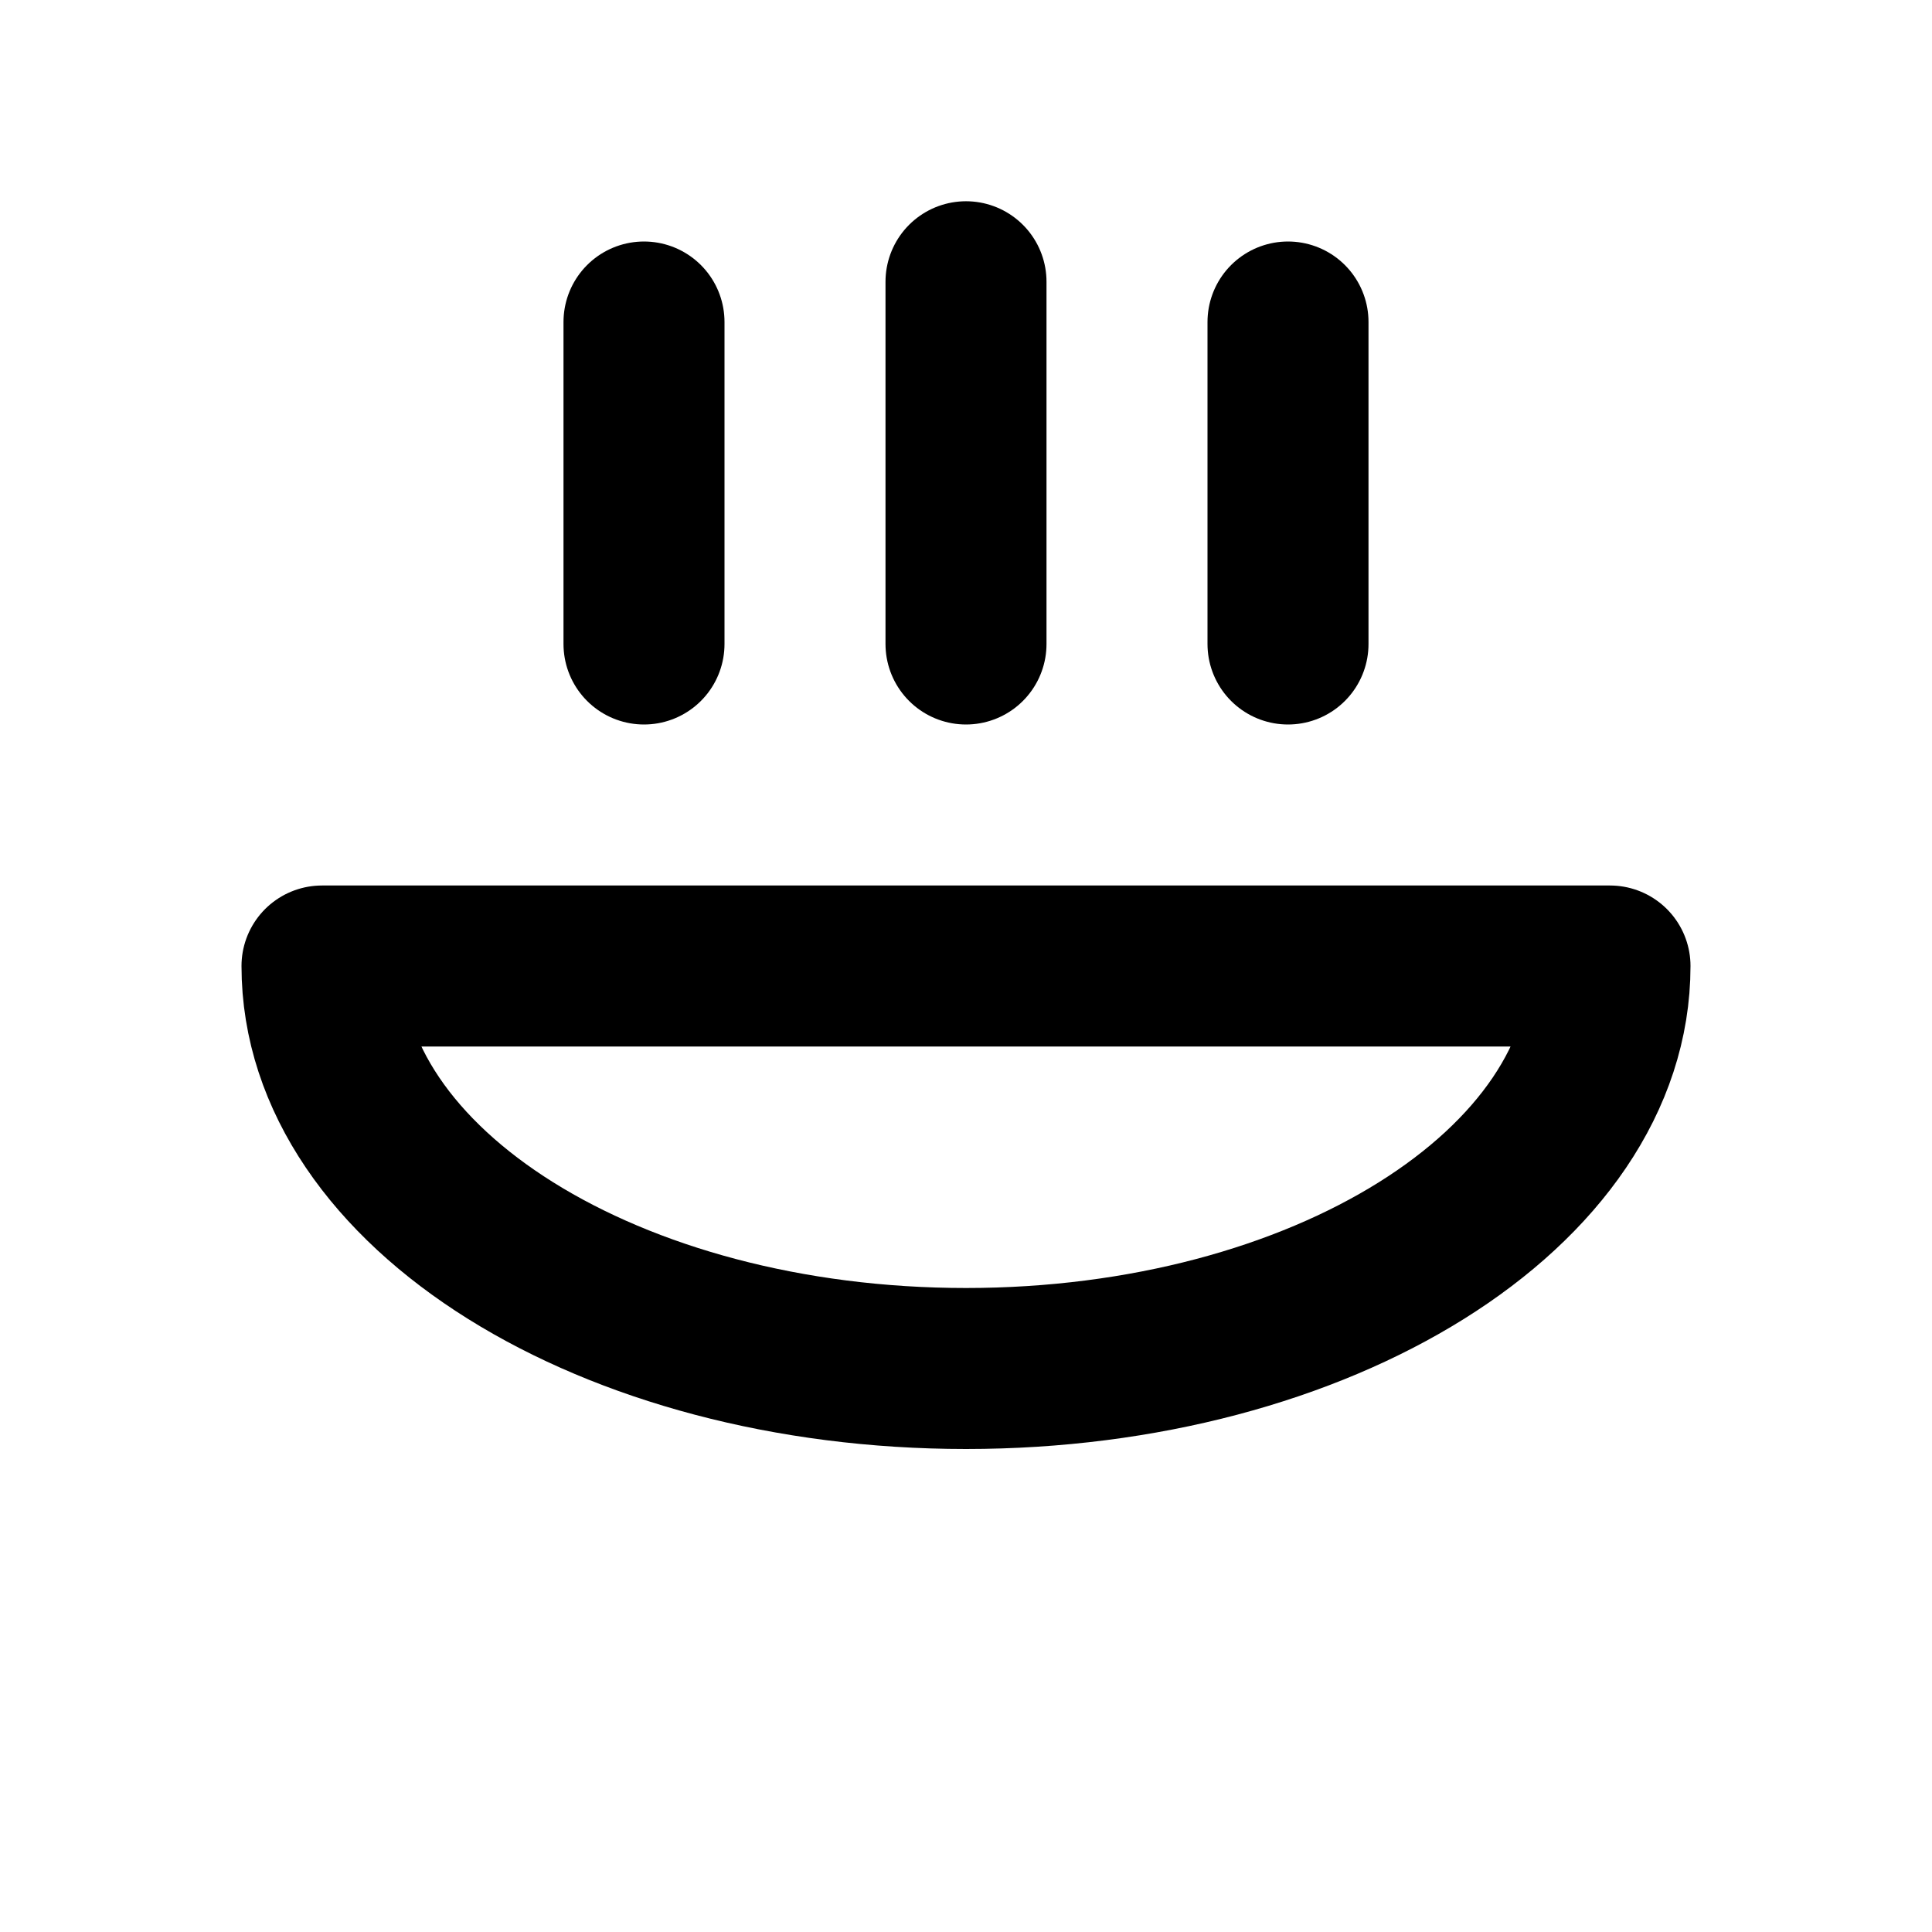
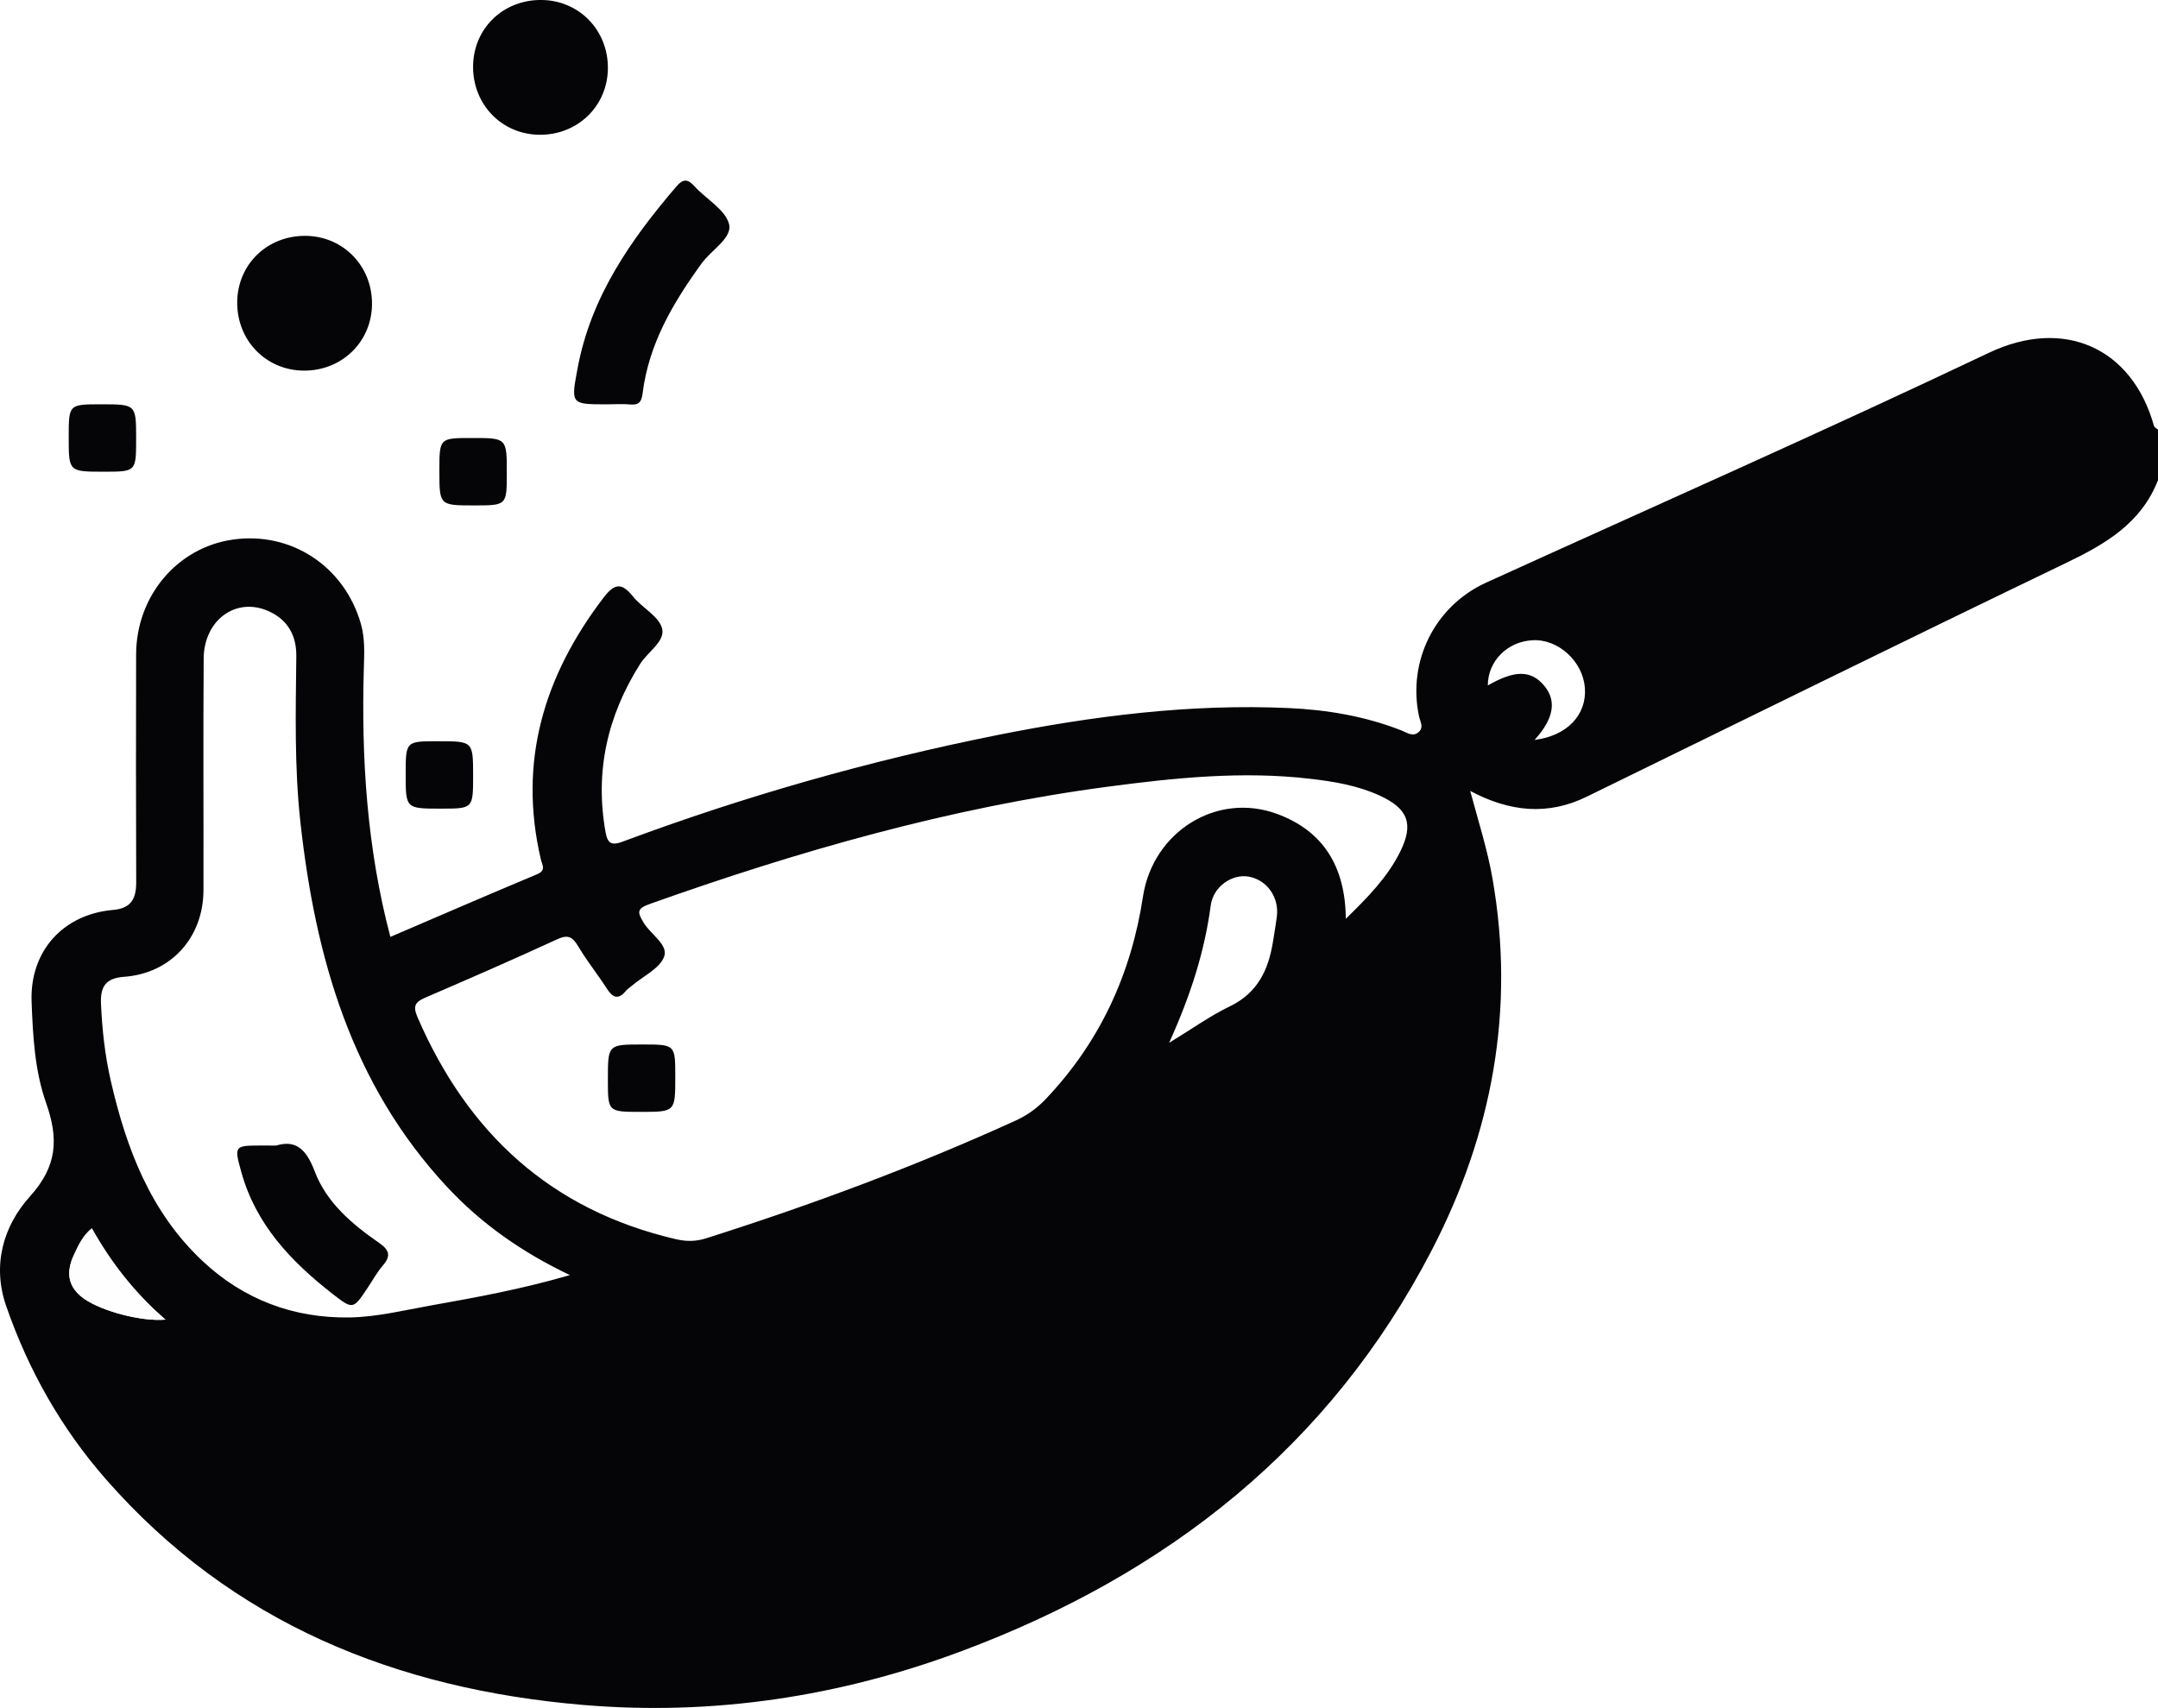
- <svg xmlns="http://www.w3.org/2000/svg" viewBox="0 0 24 24" fill="none" stroke="currentColor" stroke-width="2" stroke-linecap="round" stroke-linejoin="round">
-   <path d="M4 12 A8 5 0 0 0 20 12 Z" />
-   <line x1="8" y1="4" x2="8" y2="8" />
-   <line x1="12" y1="3.5" x2="12" y2="8" />
-   <line x1="16" y1="4" x2="16" y2="8" />
+ <svg xmlns="http://www.w3.org/2000/svg" id="Capa_1" data-name="Capa 1" viewBox="0 0 3926.18 3107.89">
+   <defs>
+     <style>.cls-1{fill:#050507;}.cls-2{fill:#fefefe;}</style>
+   </defs>
+   <path class="cls-1" d="M3969.71,1336.55c-30.35,78-94.82,115.87-166.36,150.29-291.83,140.39-582.23,283.72-873.21,425.86-70.29,34.33-139.54,27.82-211.76-10.57,15.06,56,31.23,106.44,40.41,158.71,41.89,238.59-.19,464.38-110.39,677-185.56,358-481.49,589.47-854.22,729.08-222.62,83.38-453.59,118.41-690.12,98.33-339.07-28.8-638-148.38-867.71-410.5-81.42-92.9-141.32-199-181.65-315.57-25.73-74.34-5.31-145.4,43.72-199.69,49.42-54.73,51.9-104.74,28.94-169.75C106.68,2411.17,103.28,2347.37,101,2285c-3.29-91,57.12-158.55,148.14-166.34,33.46-2.86,42.31-21,42.2-50.91q-.75-206.88-.16-413.77c.16-106.26,74.5-194.58,175.55-209.19,106.47-15.4,203.49,48.57,233.42,153.38,7.52,26.36,6.15,53,5.36,79.75-4.82,164.88,5.59,328.21,48.24,489.77,89.63-38.42,178-76.79,266.8-113.91,17.28-7.22,9.41-17,7-27.11-41.74-177.94,5.55-334.1,114.14-476.41,20.13-26.38,33.11-27.37,53.48-2,16.69,20.77,47.34,36,53,58.41,5.82,23.13-26,42.26-39.89,64.19-59.73,94.47-82.78,195.66-63,306.42,3.84,21.54,11.94,24.18,31,17.1a4443.7,4443.7,0,0,1,680.49-193.68c175.41-35.09,352.25-57.53,531.65-49.39,70.12,3.19,139.1,14.91,205,40.77,10.48,4.11,20.88,12.47,31.55,2.57,9.28-8.6,2.27-18.89.23-28.51-21.27-100.47,29.13-200.73,122.11-243.06,305.09-138.86,611.81-274.29,914.53-418.15,137-65.1,261-9,300.59,133.06.75,2.7,4.84,4.46,7.37,6.66ZM2492.05,2134.79c40.49-39.6,75.74-75.61,98.68-121.59,25.39-50.9,14.89-79-37.81-103-39.8-18.09-82.29-25.16-125.41-30.19-124.08-14.48-246.92-1.78-369.8,14.56-286,38-561.31,116.87-832.31,213.33-24.15,8.59-21.86,15.39-11.1,33.59,12.71,21.49,45.19,40.19,37.68,61.71-7.61,21.78-38,35.63-58.33,53-3.9,3.31-8.38,6.11-11.62,10-14.14,16.82-24,11.74-34.52-4.57-16.52-25.67-35.78-49.64-51.42-75.8-9.89-16.54-17.51-23.56-37.95-14.16-79.53,36.59-159.77,71.66-240.19,106.26-18.79,8.08-23.9,15-14.7,36.21,91.39,210.92,242.7,350.79,469.91,403.59,19.74,4.59,36.72,4.27,55.37-1.66,191.3-60.78,379.15-130.48,561.92-213.73a174,174,0,0,0,55.38-39.27c98.8-103.87,155.7-227.71,177.18-368.71,18-117.89,134.08-191,244-150.44C2450.91,1974.82,2491.26,2039.61,2492.05,2134.79Zm-1411.7,648.32c-87.26-41.63-160.94-93.37-223.25-160.24-174.16-186.88-239.82-417.51-267-663.71C579,1858.6,581.5,1757.81,582.62,1657c.42-38.25-15.94-66.73-50.9-82.21-58.89-26.09-117.15,16.16-117.63,86.59-1,140.45-.09,280.92-.38,421.37-.18,86.1-59.1,151.36-144.29,157.54-33.46,2.43-43.56,17.65-42.15,49.24,2.11,47.27,7.27,94,17.81,140,28.24,123.21,72.1,239,167,328,74.9,70.31,165.83,104.29,267.51,102.65,49.17-.79,98.3-13,147.17-21.67C910.31,2823.67,993.84,2808.34,1080.35,2783.11ZM2170.58,2360.5c42.89-26.14,75.05-49.43,110.28-66.32,50.59-24.25,70.33-66.23,78.6-117.3,2.43-15.07,5-30.14,7-45.27,4.89-35.56-17.41-67.5-51.13-73.57-30.09-5.42-64.38,18.08-69,52.18C2235.19,2193.83,2210.1,2273.06,2170.58,2360.5Zm665-551.3c58.63-7.14,95.35-45.34,91.39-95.09-3.83-48-48.46-88.63-94.89-86.26-46.2,2.35-81.59,38-81.68,82.33,48.83-28.16,78.32-28.15,102.23,0C2876.18,1738,2870.57,1770.57,2835.57,1809.2ZM210.57,2698c-16.83,13.83-24.65,31.45-32.57,48.43-14.52,31.15-11.81,58.68,19.11,80.09C229,2848.54,300.18,2868,344.56,2864.1,289.19,2816.31,245.8,2760.83,210.57,2698Z" transform="translate(-43.53 -462.88)" />
+   <path class="cls-1" d="M1147.8,1198.62c-66.12,0-65.69.08-53.35-66,24.24-129.73,96.31-233.17,179.84-330.61,12-14,20.48-13.8,32.75-.23,21.34,23.59,56.66,42.79,63,69.32,5.89,24.83-32.12,46.54-49.58,70.56-52.07,71.62-96.46,146.63-107.74,236.46-2,16-6.44,22.31-22.82,20.73C1176,1197.56,1161.82,1198.62,1147.8,1198.62Z" transform="translate(-43.53 -462.88)" />
+   <path class="cls-1" d="M1149.5,587.1c-.48,68.63-54.79,121.52-124.28,121-68.53-.48-121.44-54.87-121-124.33.47-68.9,54.37-121.39,124.19-120.93C1097,463.33,1150,517.7,1149.5,587.1Z" transform="translate(-43.53 -462.88)" />
+   <path class="cls-1" d="M599.29,892.05c68.56.45,121.54,54.83,121.05,124.23-.49,68.62-54.8,121.51-124.3,121-68.52-.48-121.43-54.86-120.95-124.34C475.56,944.07,529.48,891.58,599.29,892.05Z" transform="translate(-43.53 -462.88)" />
+   <path class="cls-1" d="M291.19,1261.21c0,60,0,60-58.8,60-63.86,0-63.86,0-63.86-62.63,0-60,0-60,58.8-60C291.19,1198.58,291.19,1198.58,291.19,1261.21Z" transform="translate(-43.53 -462.88)" />
+   <path class="cls-1" d="M965.59,1323.06c0,59.49,0,59.49-59.34,59.49-63.32,0-63.32,0-63.32-63.17,0-59.49,0-59.49,59.33-59.49C965.59,1259.89,965.59,1259.89,965.59,1323.06Z" transform="translate(-43.53 -462.88)" />
+   <path class="cls-1" d="M904.28,1874.3c0,60,0,60-58.8,60-63.86,0-63.86,0-63.86-62.63,0-60,0-60,58.8-60C904.28,1811.68,904.28,1811.68,904.28,1874.3Z" transform="translate(-43.53 -462.88)" />
+   <path class="cls-2" d="M210.57,2698c35.23,62.87,78.62,118.35,134,166.14-44.38,3.9-115.6-15.56-147.45-37.62-30.92-21.41-33.63-48.94-19.11-80.09C185.92,2729.41,193.74,2711.79,210.57,2698Z" transform="translate(-43.53 -462.88)" />
+   <path class="cls-1" d="M1212.1,2363.47c60,0,60,0,60,58.79,0,63.84,0,63.84-62.62,63.84-60,0-60,0-60-58.78C1149.49,2363.47,1149.49,2363.47,1212.1,2363.47Z" transform="translate(-43.53 -462.88)" />
+   <path class="cls-1" d="M546,2547.4c35.87-11.08,55,6.94,70.39,47.58,21.25,56,67.44,95.29,116.15,129,18.81,13,23.25,23.41,7.58,41.61-10.73,12.46-18.76,27.25-27.94,41-26.25,39.45-26.5,39.78-65.34,9.36-74.43-58.29-137.65-125.2-164-219.43-13.71-49.09-13.39-49.18,37.38-49.19Z" transform="translate(-43.53 -462.88)" />
</svg>
